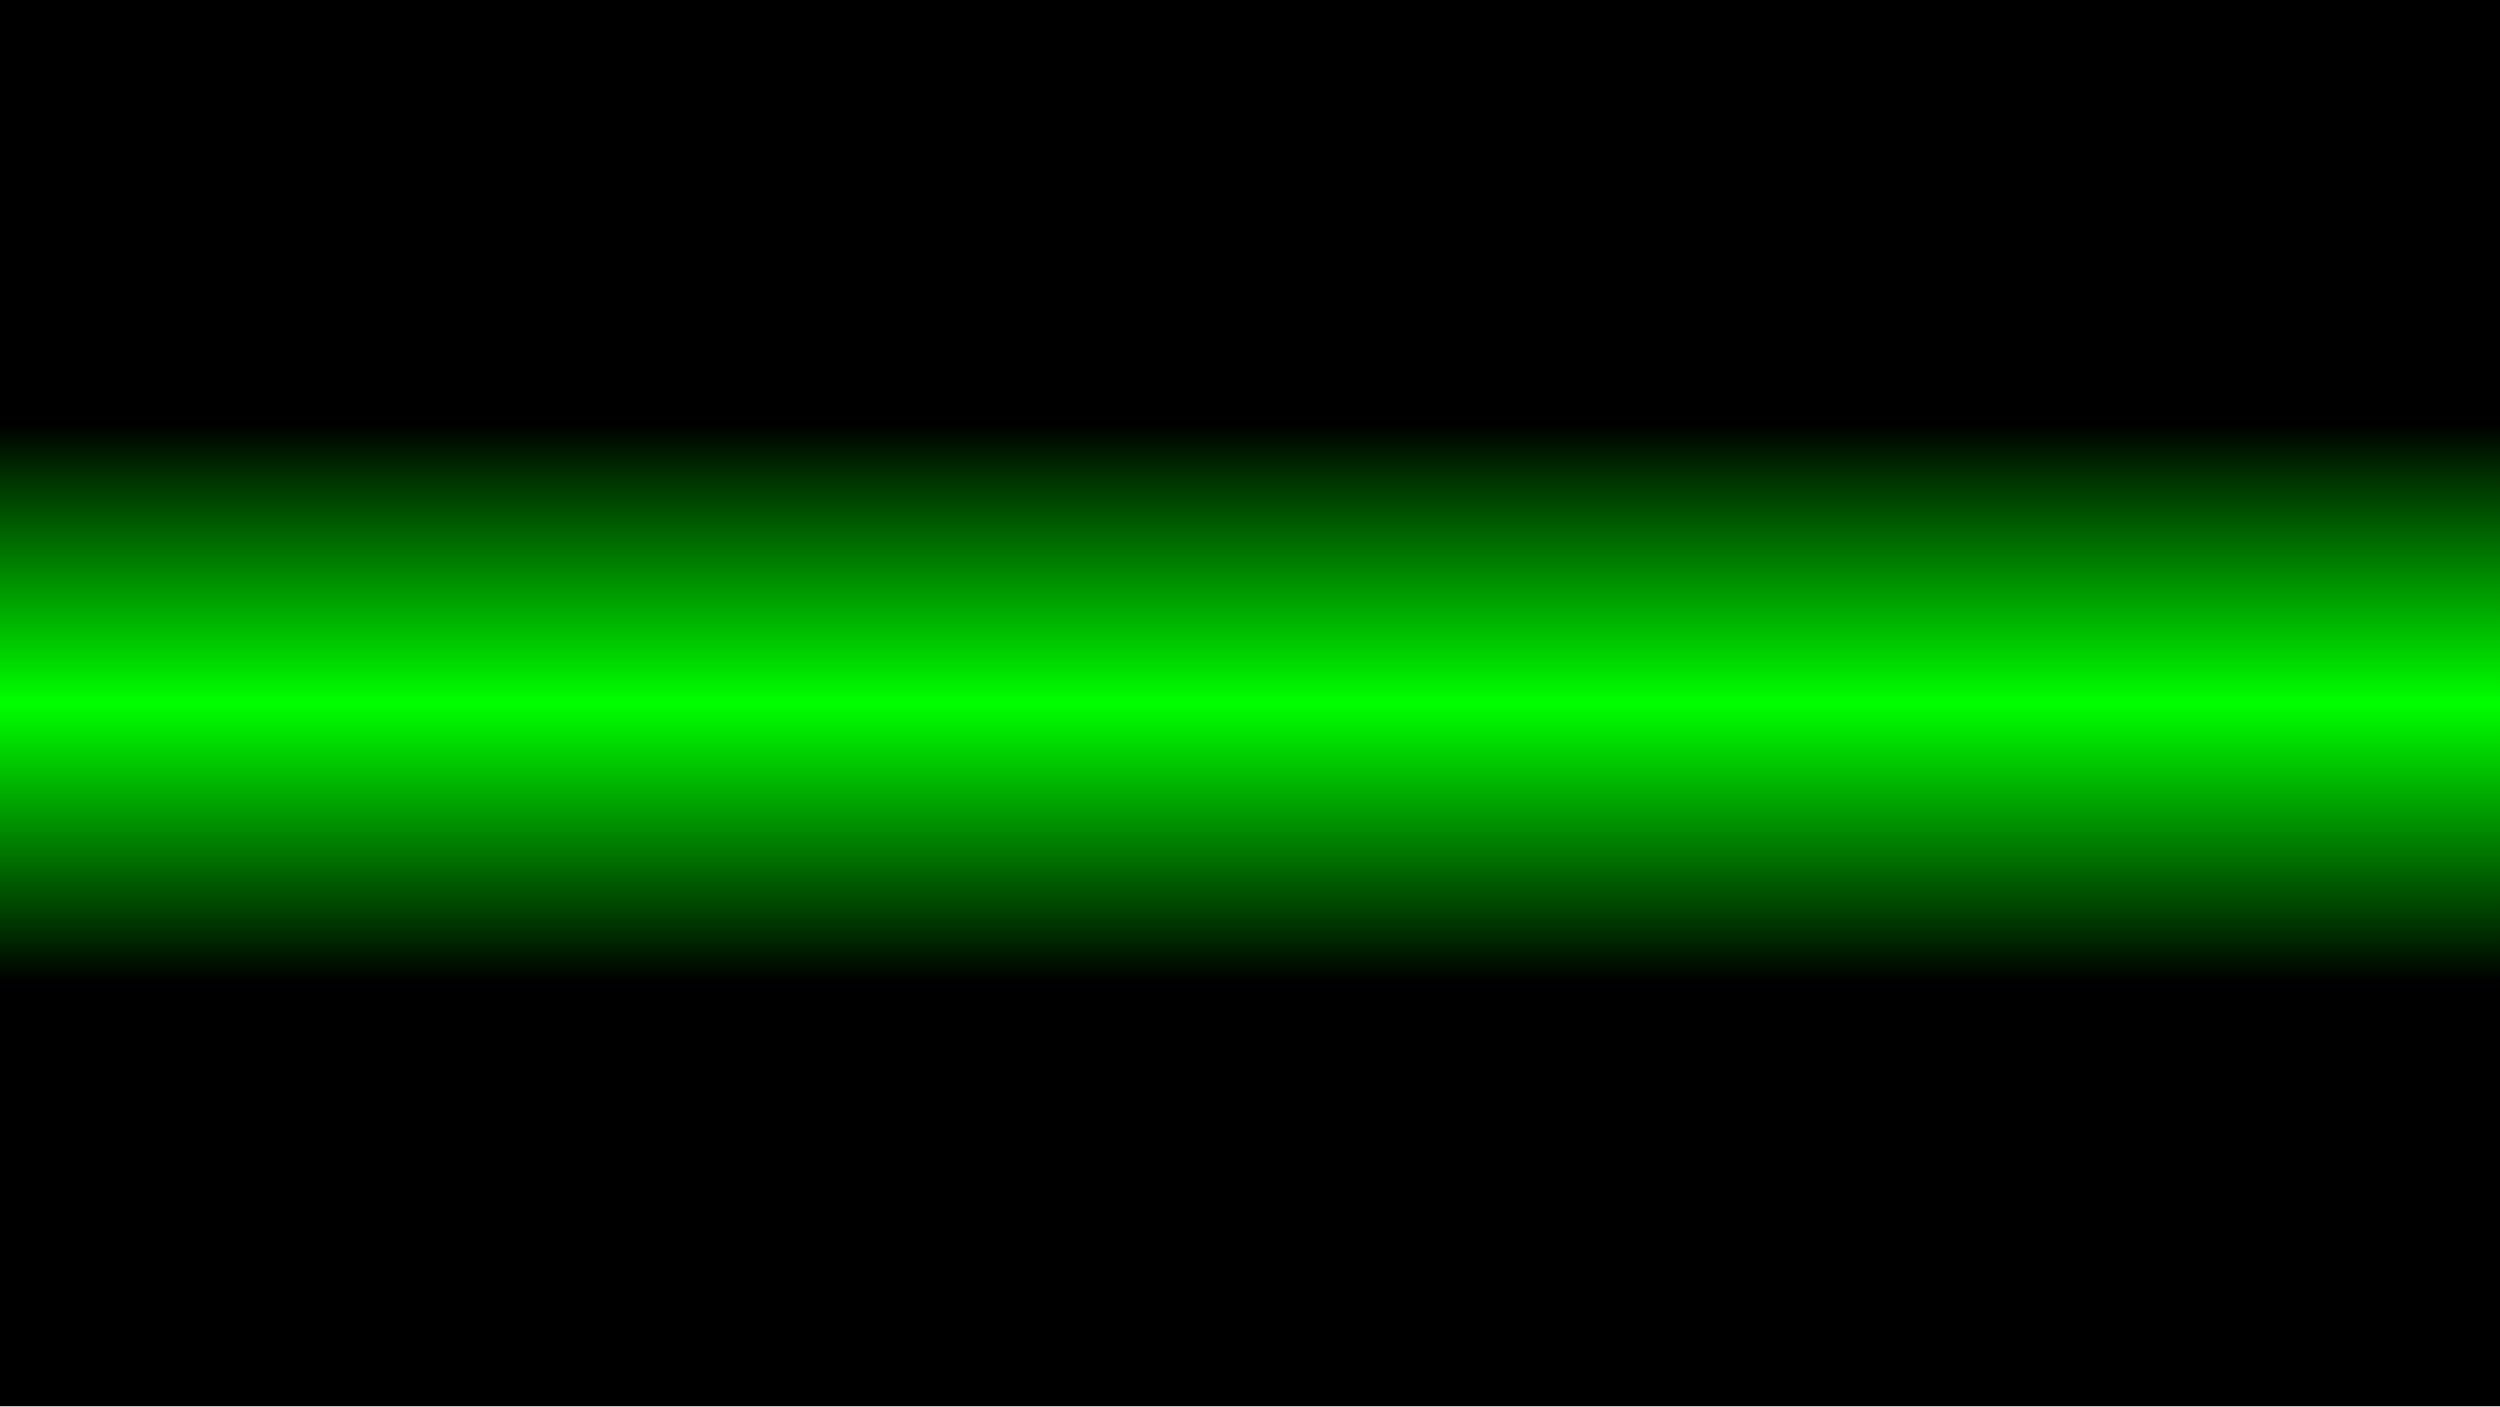
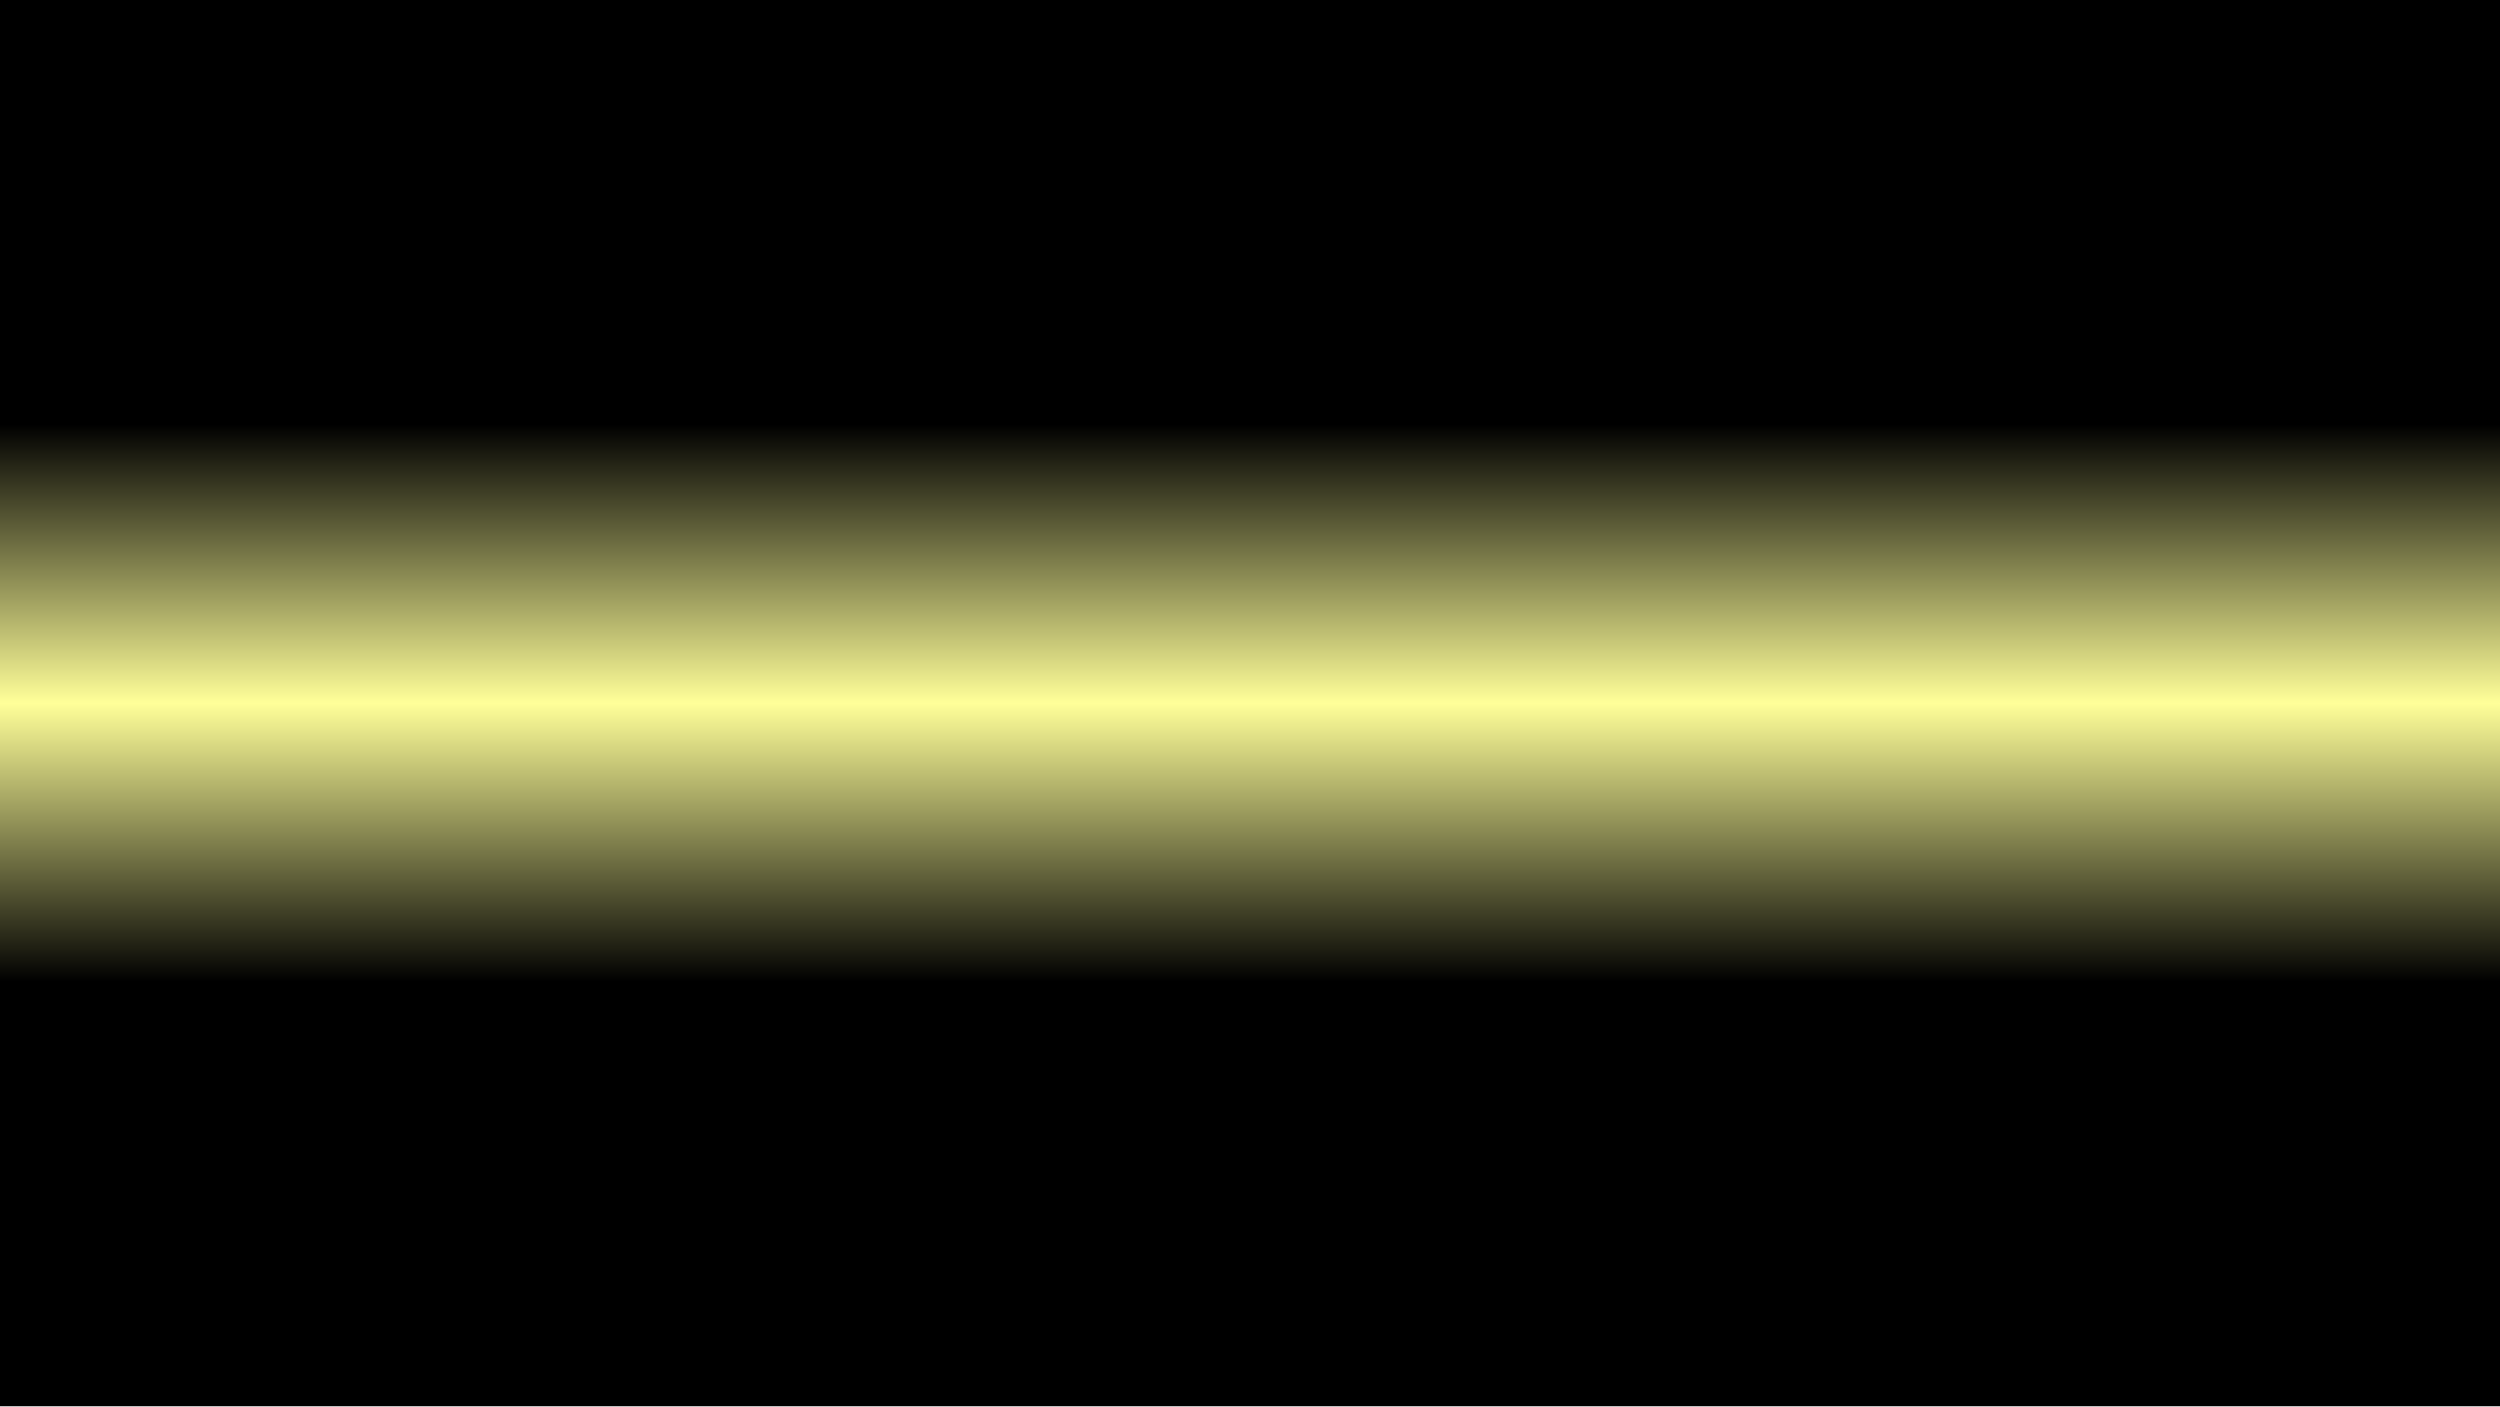
<svg xmlns="http://www.w3.org/2000/svg" viewBox="0 0 1920 1080">
  <defs>
    <linearGradient id="verticalGradient" x1="0%" y1="0%" x2="0%" y2="100%">
      <stop offset="0%" style="stop-color:#000000;stop-opacity:1" />
      <stop offset="30%" style="stop-color:#000000;stop-opacity:1" />
-       <stop offset="50%" style="stop-color:#00FF00;stop-opacity:1" />
+       <stop offset="50%" style="stop-color:#FFFF99;stop-opacity:1" />
      <stop offset="70%" style="stop-color:#000000;stop-opacity:1" />
      <stop offset="100%" style="stop-color:#000000;stop-opacity:1" />
    </linearGradient>
  </defs>
  <rect width="1920" height="1080" fill="url(#verticalGradient)" />
</svg>
